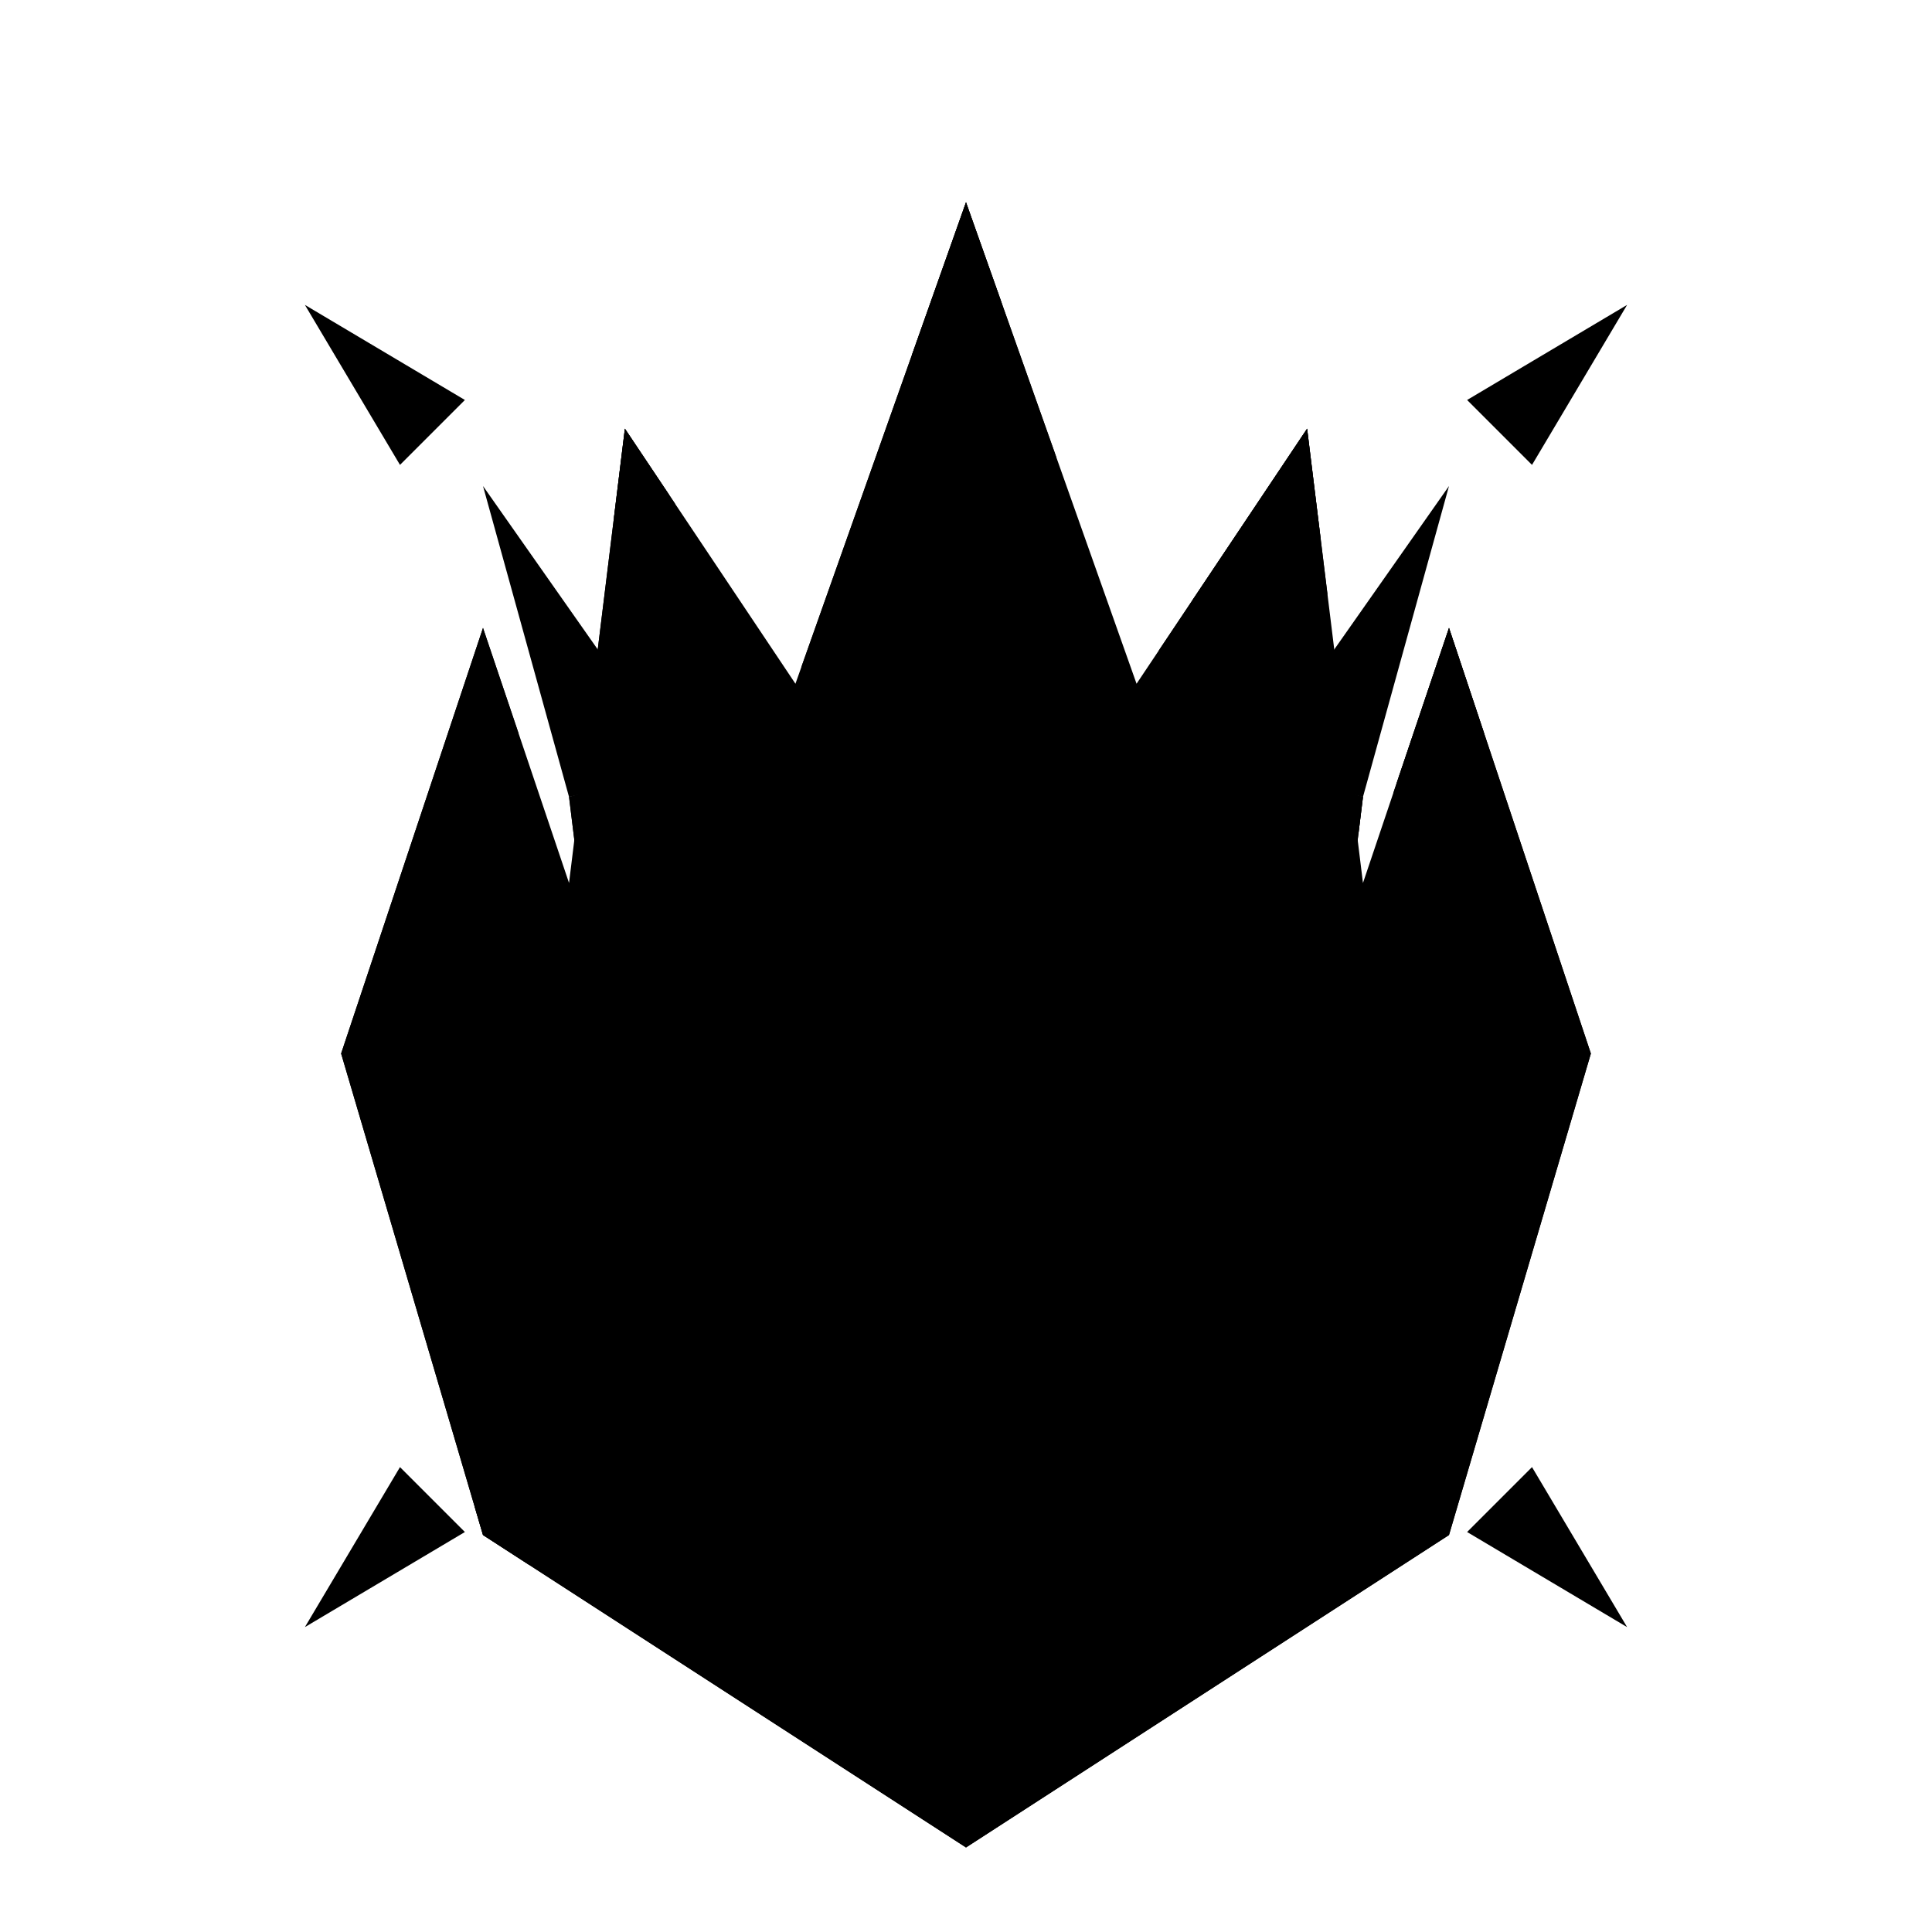
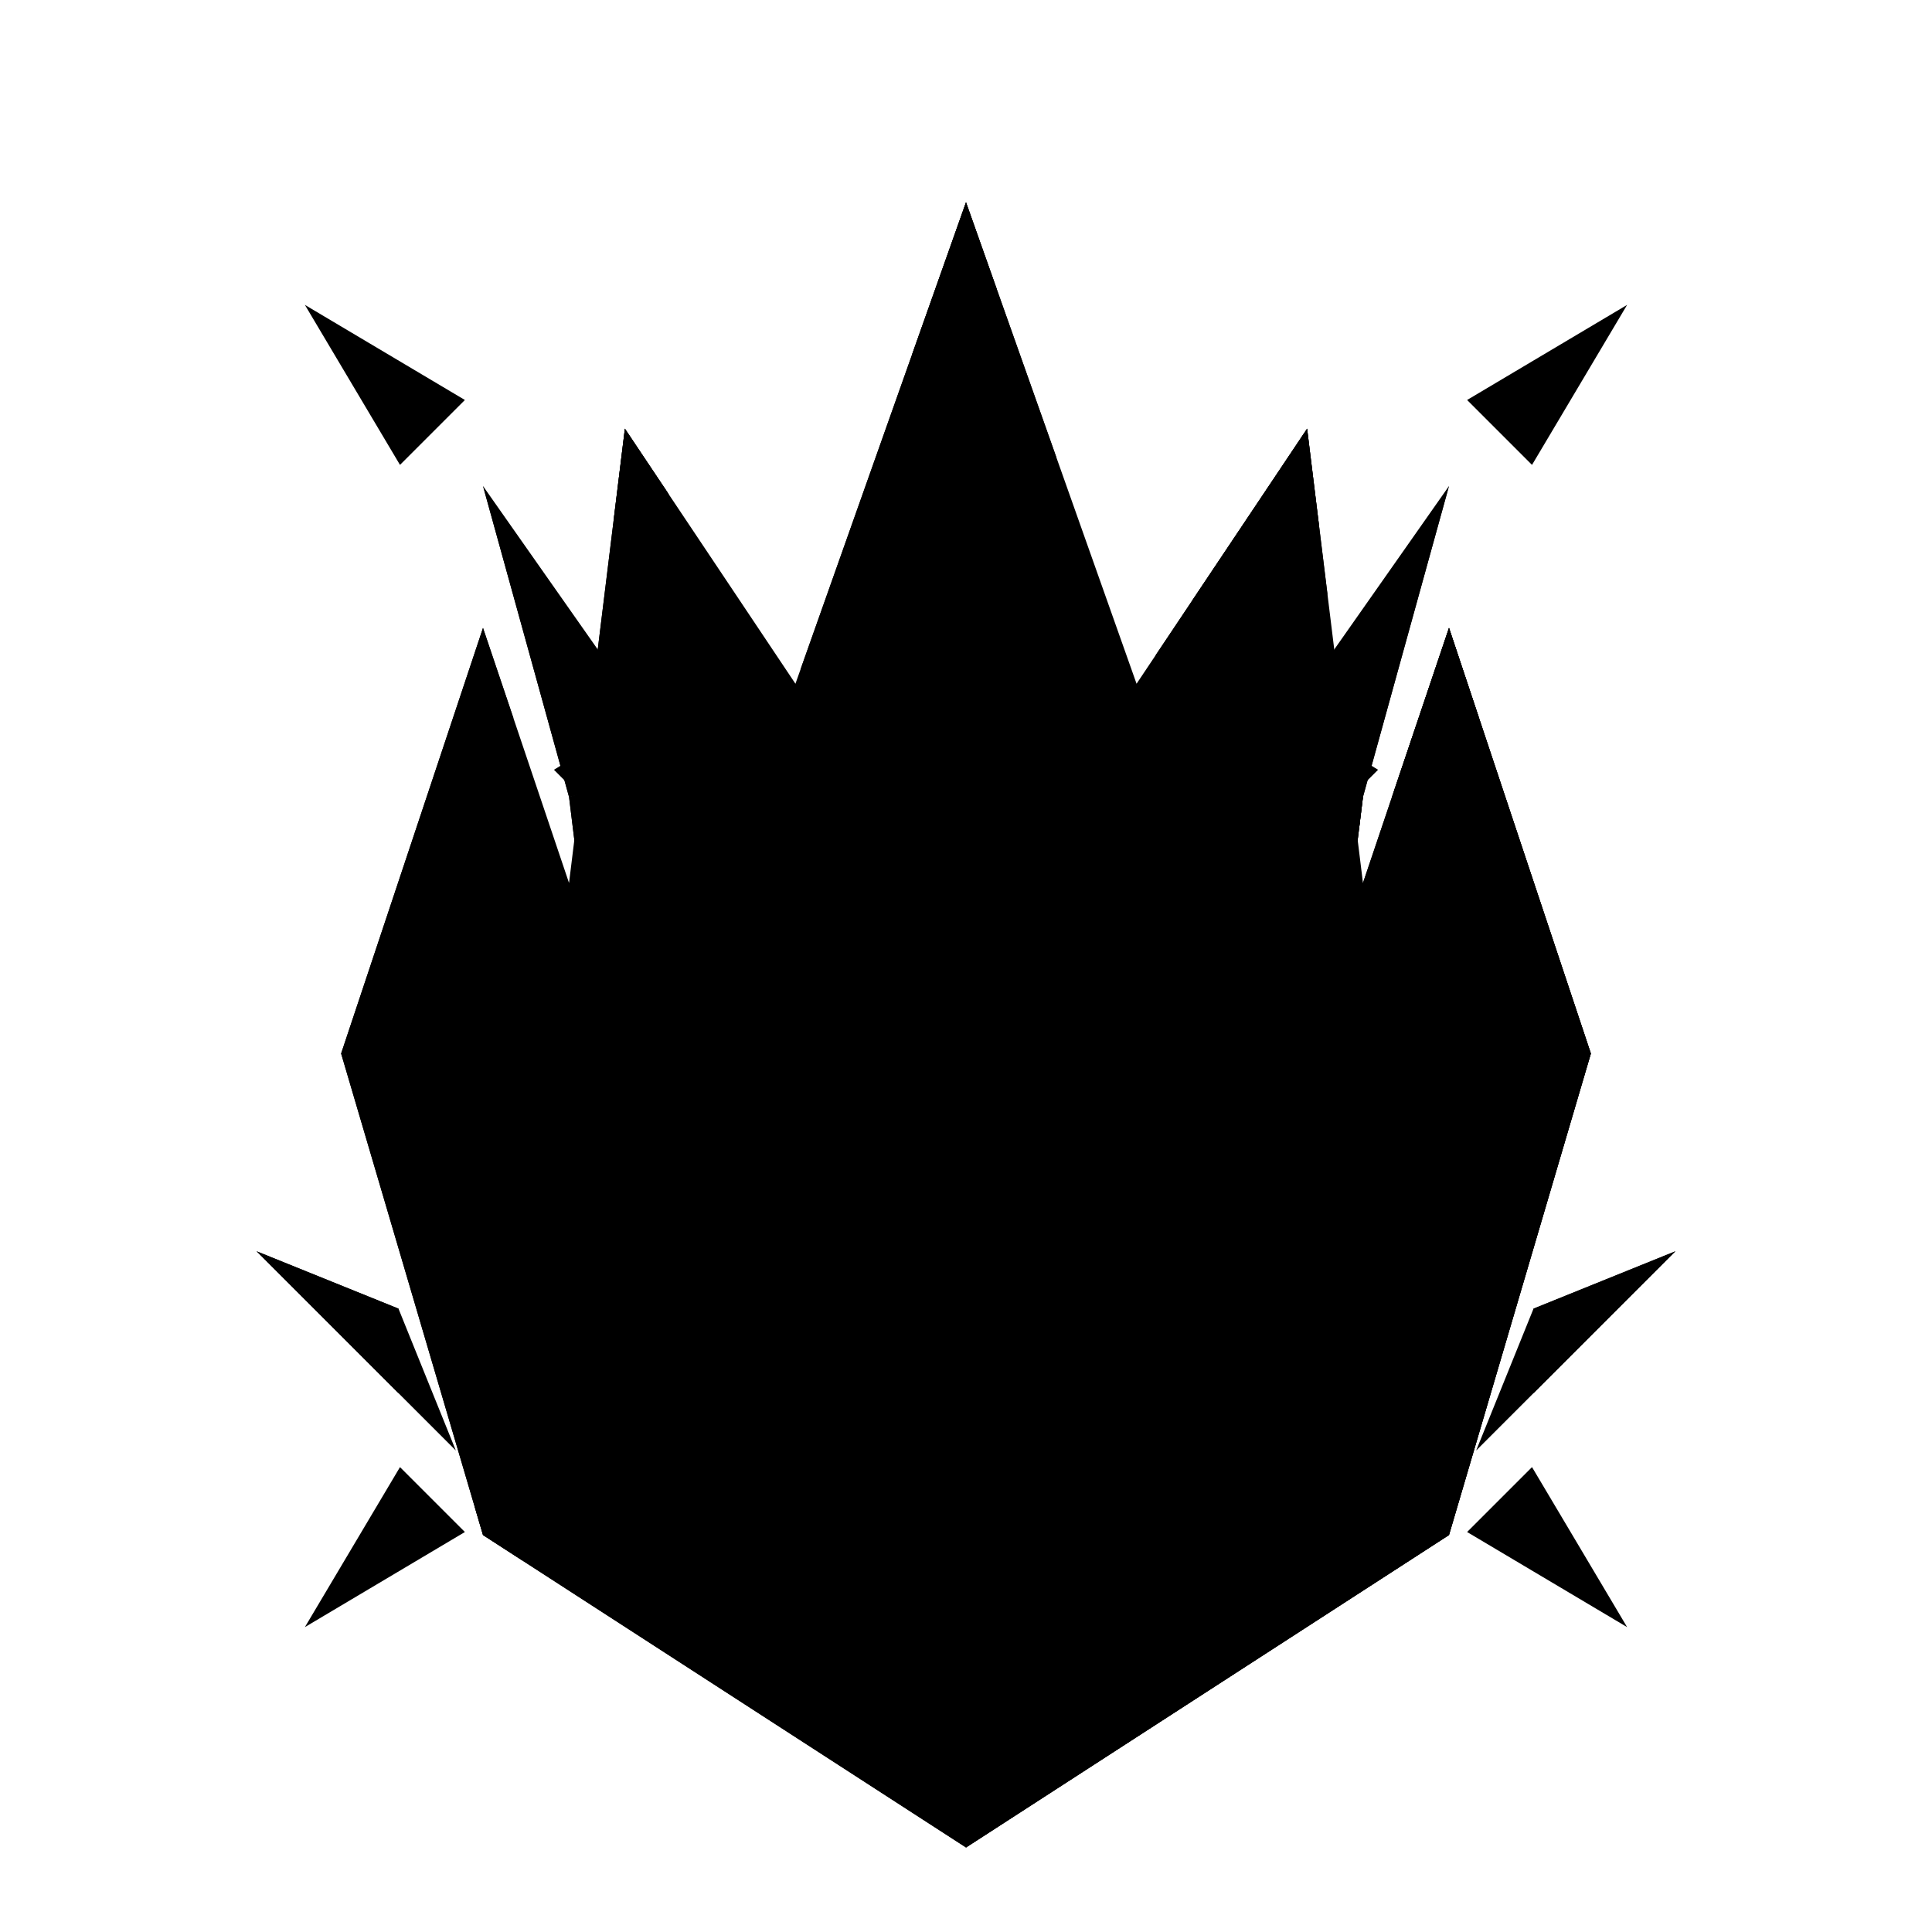
<svg xmlns="http://www.w3.org/2000/svg" width="128" height="128" viewBox="0 0 128 128">
  <defs>
    <filter id="glowS" x="-100%" y="-100%" width="300%" height="300%">
      <feGaussianBlur stdDeviation="2" />
    </filter>
    <filter id="glowM" x="-100%" y="-100%" width="300%" height="300%">
      <feGaussianBlur stdDeviation="5" />
    </filter>
    <filter id="glowL" x="-100%" y="-100%" width="300%" height="300%">
      <feGaussianBlur stdDeviation="12" />
    </filter>
  </defs>
  <g id="base">
-     <clipPath id="c1336">
+     <clipPath id="c48">
      <path d="M64,122.4 L32,101.7 L22.6,69.8 L32,41.6 L37.7,58.5 L41.4,28.4 L52.7,45.3 L64,13.4 L75.3,45.3 L86.6,28.4 L90.3,58.5 L96,41.6 L105.4,69.8 L96,101.7 Z" />
    </clipPath>
    <polygon points="64,122.4 32,101.7 22.6,69.8 32,41.6 37.7,58.5 41.4,28.4 52.7,45.3 64,13.4 75.3,45.3 86.6,28.4 90.3,58.5 96,41.6 105.4,69.8 96,101.7" fill="@BONE@" />
+     <polygon points="30.2,96.1 17,82.9 26.4,86.7" fill="@BONE@" />
+     <polygon points="17,82.9 26.4,86.7 26.4,92.3" fill="@BONE@" />
+     <polygon points="97.8,96.1 111,82.9 101.6,86.7" fill="@BONE@" />
+     <polygon points="111,82.9 101.6,86.7 101.6,92.3" fill="@BONE@" />
  </g>
  <g id="shadow">
-     <path d="M64,122.4 L32,101.7 L22.6,69.8 L32,41.6 L37.7,58.5 L41.4,28.4 L52.7,45.3 L64,13.4 L75.3,45.3 L86.6,28.4 L90.3,58.5 L96,41.6 L105.4,69.8 L96,101.7 Z M54,114.4 L22,93.7 L12.6,61.8 L22,33.6 L27.7,50.5 L31.4,20.4 L42.7,37.3 L54,5.4 L65.3,37.3 L76.6,20.4 L80.3,50.5 L86,33.6 L95.4,61.8 L86,93.7 Z" fill="@FLASH_SH@" fill-rule="evenodd" clip-path="url(#c1336)" />
+     <path d="M64,122.4 L32,101.7 L22.6,69.8 L32,41.6 L37.7,58.5 L41.4,28.4 L52.7,45.3 L64,13.4 L75.3,45.3 L86.6,28.4 L90.3,58.5 L96,41.6 L105.4,69.8 L96,101.7 Z M54,114.4 L22,93.7 L12.6,61.8 L22,33.6 L27.7,50.5 L31.4,20.4 L42.7,37.3 L54,5.4 L65.3,37.3 L76.6,20.4 L80.3,50.5 L86,33.6 L95.4,61.8 L86,93.7 Z" fill="@FLASH_SH@" fill-rule="evenodd" clip-path="url(#c48)" />
+     <polygon points="64,122.4 96,101.7 105.4,69.8 96,41.6 90.3,58.5 80.9,82.9 64,98" fill="@FLASH_SH@" clip-path="url(#c48)" />
  </g>
  <g id="highlight">
-     <path d="M64,122.4 L32,101.7 L22.6,69.8 L32,41.6 L37.7,58.5 L41.4,28.4 L52.7,45.3 L64,13.4 L75.3,45.3 L86.6,28.4 L90.3,58.5 L96,41.6 L105.4,69.8 L96,101.7 Z M67.5,125.9 L35.5,105.2 L26.1,73.3 L35.5,45.1 L41.2,62 L44.9,31.9 L56.2,48.8 L67.5,16.9 L78.8,48.8 L90.1,31.9 L93.8,62 L99.5,45.1 L108.9,73.3 L99.5,105.2 Z" fill="@BONE@" fill-rule="evenodd" clip-path="url(#c1336)" />
+     <path d="M64,122.4 L32,101.7 L22.6,69.8 L32,41.6 L37.7,58.5 L41.4,28.4 L52.7,45.3 L64,13.4 L75.3,45.3 L86.6,28.4 L90.3,58.5 L96,41.6 L105.4,69.8 L96,101.7 Z M67,125.4 L35,104.7 L25.6,72.8 L35,44.6 L40.7,61.5 L44.4,31.4 L55.7,48.3 L67,16.4 L78.3,48.3 L89.6,31.4 L93.3,61.5 L99,44.6 L108.4,72.8 L99,104.7 Z" fill="@BONE@" fill-rule="evenodd" clip-path="url(#c48)" />
    <polygon points="64,104.6 46.4,93.3 41.3,75.7 46.4,60.2 49.5,69.5 51.6,52.9 57.8,62.2 64,44.7 70.2,62.2 76.4,52.9 78.5,69.5 81.6,60.2 86.7,75.7 81.6,93.3" fill="@BONE@" />
+     <polygon points="64,98.4 56,93.3 53.7,85.3 56,78.2 57.4,82.5 58.4,74.9 61.2,79.2 64,71.2 66.8,79.2 69.6,74.9 70.6,82.5 72,78.2 74.3,85.3 72,93.3" fill="@BONE@" />
    <polygon points="97.2,101.5 107.8,107.8 101.5,97.2" fill="@BONE@" />
    <polygon points="97.2,101.5 107.8,107.8 101.5,97.2" fill="none" stroke="@INK@" stroke-width="1.5" stroke-linejoin="round" />
    <polygon points="26.5,97.2 20.2,107.8 30.8,101.5" fill="@BONE@" />
    <polygon points="26.5,97.2 20.2,107.8 30.8,101.5" fill="none" stroke="@INK@" stroke-width="1.5" stroke-linejoin="round" />
    <polygon points="30.8,26.5 20.2,20.2 26.5,30.8" fill="@BONE@" />
    <polygon points="30.8,26.5 20.2,20.2 26.5,30.8" fill="none" stroke="@INK@" stroke-width="1.5" stroke-linejoin="round" />
    <polygon points="101.5,30.8 107.8,20.2 97.2,26.5" fill="@BONE@" />
    <polygon points="101.5,30.8 107.8,20.2 97.2,26.5" fill="none" stroke="@INK@" stroke-width="1.5" stroke-linejoin="round" />
  </g>
  <g id="ink">
-     <polygon points="64,122.4 32,101.7 22.6,69.8 32,41.6 37.7,58.5 41.4,28.4 52.7,45.3 64,13.4 75.3,45.3 86.6,28.4 90.3,58.5 96,41.6 105.4,69.8 96,101.7" fill="none" stroke="@INK@" stroke-width="3.5" stroke-linejoin="round" />
+     <polygon points="64,122.4 32,101.7 22.6,69.8 32,41.6 37.7,58.5 41.4,28.4 52.7,45.3 64,13.4 75.3,45.3 86.6,28.4 90.3,58.5 96,41.6 105.4,69.8 96,101.7" fill="none" stroke="@INK@" stroke-width="3.6" stroke-linejoin="round" />
+     <polygon points="30.2,96.1 17,82.9 26.4,86.7" fill="none" stroke="@INK@" stroke-width="2" stroke-linejoin="round" />
+     <polygon points="97.8,96.1 111,82.9 101.6,86.7" fill="none" stroke="@INK@" stroke-width="2" stroke-linejoin="round" />
+     <polyline points="41.4,86.7 45.2,73.5 49,82.9" fill="none" stroke="@SODIUM_SH@" stroke-width="1.3" stroke-linejoin="round" stroke-linecap="round" />
+     <polyline points="79,86.7 82.8,73.5 86.6,82.9" fill="none" stroke="@SODIUM_SH@" stroke-width="1.3" stroke-linejoin="round" stroke-linecap="round" />
+     <polyline points="60.2,114.9 64,101.7 67.8,111.1" fill="none" stroke="@SODIUM_SH@" stroke-width="1.3" stroke-linejoin="round" stroke-linecap="round" />
  </g>
  <g id="detail">
-     <clipPath id="c1337">
+     <clipPath id="c49">
      <path d="M37.7,52.8 L64,45.3 L90.3,52.8 L86.6,82.9 L64,94.2 L41.4,82.9 Z" />
    </clipPath>
    <polygon points="37.7,52.8 64,45.3 90.3,52.8 86.6,82.9 64,94.2 41.4,82.9" fill="@BONE@" />
-     <path d="M37.7,52.8 L64,45.3 L90.3,52.8 L86.6,82.9 L64,94.2 L41.4,82.9 Z M31.7,46.8 L58,39.3 L84.3,46.8 L80.6,76.9 L58,88.2 L35.4,76.9 Z" fill="@BONE@" fill-rule="evenodd" clip-path="url(#c1337)" />
-     <path d="M37.7,52.8 L64,45.3 L90.3,52.8 L86.6,82.9 L64,94.2 L41.4,82.9 Z M41.2,56.3 L67.5,48.8 L93.8,56.3 L90.1,86.4 L67.5,97.7 L44.9,86.4 Z" fill="@BONE@" fill-rule="evenodd" clip-path="url(#c1337)" />
+     <path d="M37.7,52.8 L64,45.3 L90.3,52.8 L86.6,82.9 L64,94.2 L41.4,82.9 Z M31.7,46.8 L58,39.3 L84.3,46.8 L80.6,76.9 L58,88.2 L35.4,76.9 Z" fill="@BONE@" fill-rule="evenodd" clip-path="url(#c49)" />
+     <path d="M37.7,52.8 L64,45.3 L90.3,52.8 L86.6,82.9 L64,94.2 L41.4,82.9 Z M40.7,55.8 L67,48.3 L93.3,55.8 L89.6,85.9 L67,97.2 L44.4,85.9 Z" fill="@BONE@" fill-rule="evenodd" clip-path="url(#c49)" />
+     <polygon points="64,45.3 90.3,52.8 86.6,82.9 64,94.2 67.8,71.6" fill="@BONE@" clip-path="url(#c49)" />
    <polygon points="37.7,52.8 64,45.3 90.3,52.8 86.6,82.9 64,94.2 41.4,82.9" fill="none" stroke="@INK@" stroke-width="4" stroke-linejoin="round" />
    <polygon points="45.2,51 32,32.2 37.7,52.8" fill="@BONE@" />
-     <polygon points="45.2,51 32,32.2 37.7,52.8" fill="none" stroke="@INK@" stroke-width="2" stroke-linejoin="round" />
+     <polygon points="32,32.2 37.7,52.8 41.4,51.9" fill="@BONE@" />
+     <polygon points="45.2,51 32,32.2 37.7,52.8" fill="none" stroke="@INK@" stroke-width="2.2" stroke-linejoin="round" />
+     <polyline points="40.6,44.4 35.7,45.6" fill="none" stroke="@INK@" stroke-width="1.1" stroke-linejoin="round" stroke-linecap="round" />
+     <polyline points="36.6,38.7 34,39.4" fill="none" stroke="@INK@" stroke-width="1.1" stroke-linejoin="round" stroke-linecap="round" />
    <polygon points="58.4,60.4 43.3,58.5 45.2,69.8 56.5,69.8" fill="@INK@" />
+     <polyline points="60.2,57.5 41.4,54.7" fill="none" stroke="@INK@" stroke-width="2.4" stroke-linejoin="round" stroke-linecap="round" />
+     <polygon points="49,73 52.7,75.1 52.7,79.4 49,81.6 45.2,79.4 45.2,75.1" fill="@INK@" />
    <polygon points="82.8,51 96,32.2 90.3,52.8" fill="@BONE@" />
-     <polygon points="82.8,51 96,32.2 90.3,52.8" fill="none" stroke="@INK@" stroke-width="2" stroke-linejoin="round" />
+     <polygon points="96,32.2 90.3,52.8 86.6,51.9" fill="@BONE@" />
+     <polygon points="82.8,51 96,32.2 90.3,52.8" fill="none" stroke="@INK@" stroke-width="2.2" stroke-linejoin="round" />
+     <polyline points="87.4,44.4 92.3,45.6" fill="none" stroke="@INK@" stroke-width="1.1" stroke-linejoin="round" stroke-linecap="round" />
+     <polyline points="91.4,38.7 94,39.4" fill="none" stroke="@INK@" stroke-width="1.1" stroke-linejoin="round" stroke-linecap="round" />
    <polygon points="69.6,60.4 84.7,58.5 82.8,69.8 71.5,69.8" fill="@INK@" />
+     <polyline points="67.8,57.5 86.6,54.7" fill="none" stroke="@INK@" stroke-width="2.4" stroke-linejoin="round" stroke-linecap="round" />
+     <polygon points="79,73 82.8,75.1 82.8,79.4 79,81.6 75.3,79.4 75.3,75.1" fill="@INK@" />
+     <polyline points="64,47.2 60.2,52.8 64,56.6" fill="none" stroke="@INK@" stroke-width="3" stroke-linejoin="round" stroke-linecap="round" />
+     <polyline points="82.8,73.5 77.2,81" fill="none" stroke="@INK@" stroke-width="3" stroke-linejoin="round" stroke-linecap="round" />
+     <polyline points="43.3,71.6 49,79.2" fill="none" stroke="@INK@" stroke-width="3" stroke-linejoin="round" stroke-linecap="round" />
+     <polyline points="64,85.1 64,88.3" fill="none" stroke="@BONE@" stroke-width="1" stroke-linejoin="round" stroke-linecap="round" />
+     <polyline points="62.4,86.7 65.6,86.7" fill="none" stroke="@BONE@" stroke-width="1" stroke-linejoin="round" stroke-linecap="round" />
+     <polyline points="62.4,88.3 65.6,88.3" fill="none" stroke="@BONE@" stroke-width="1" stroke-linejoin="round" stroke-linecap="round" />
+     <polygon points="43.4,55.6 43.4,57.6 41.4,57.6 41.4,55.6" fill="@BONE@" />
+     <polygon points="43.4,55.6 43.4,57.6 41.4,57.6 41.4,55.6" fill="none" stroke="@INK@" stroke-width="0.9" stroke-linejoin="round" />
+     <polygon points="86.6,55.6 86.6,57.6 84.6,57.6 84.6,55.6" fill="@BONE@" />
+     <polygon points="86.6,55.6 86.6,57.6 84.6,57.6 84.6,55.6" fill="none" stroke="@INK@" stroke-width="0.9" stroke-linejoin="round" />
+     <polygon points="45.2,78.2 45.2,80.1 43.3,80.1 43.3,78.2" fill="@BONE@" />
+     <polygon points="45.2,78.2 45.2,80.1 43.3,80.1 43.3,78.2" fill="none" stroke="@INK@" stroke-width="0.9" stroke-linejoin="round" />
+     <polygon points="84.7,78.2 84.7,80.1 82.8,80.1 82.8,78.2" fill="@BONE@" />
+     <polygon points="84.7,78.2 84.7,80.1 82.8,80.1 82.8,78.2" fill="none" stroke="@INK@" stroke-width="0.9" stroke-linejoin="round" />
+     <polygon points="42.4,66.9 42.4,68.9 40.5,68.9 40.5,66.9" fill="@BONE@" />
+     <polygon points="42.4,66.9 42.4,68.9 40.5,68.9 40.5,66.9" fill="none" stroke="@INK@" stroke-width="0.9" stroke-linejoin="round" />
+     <polygon points="87.5,66.9 87.5,68.9 85.6,68.9 85.6,66.9" fill="@BONE@" />
+     <polygon points="87.5,66.9 87.5,68.9 85.6,68.9 85.6,66.9" fill="none" stroke="@INK@" stroke-width="0.9" stroke-linejoin="round" />
+     <polygon points="47.1,52.8 41.4,48.1 36.7,51 41.4,55.7" fill="@BONE@" />
+     <polygon points="47.1,52.8 41.4,48.1 36.7,51 41.4,55.7" fill="none" stroke="@INK@" stroke-width="1.3" stroke-linejoin="round" />
+     <polygon points="80.9,52.8 86.6,48.1 91.3,51 86.6,55.7" fill="@BONE@" />
+     <polygon points="80.9,52.8 86.6,48.1 91.3,51 86.6,55.7" fill="none" stroke="@INK@" stroke-width="1.3" stroke-linejoin="round" />
+     <polyline points="41.4,82.9 52.7,86.7" fill="none" stroke="@INK@" stroke-width="1.3" stroke-linejoin="round" stroke-linecap="round" />
+     <polyline points="86.6,82.9 75.3,86.7" fill="none" stroke="@INK@" stroke-width="1.3" stroke-linejoin="round" stroke-linecap="round" />
+     <polygon points="64,47.1 68.2,49.5 68.2,54.3 64,56.7 59.8,54.3 59.8,49.5" fill="@INK@" />
+     <polyline points="39.6,54.7 42.4,79.2" fill="none" stroke="@BONE@" stroke-width="1.4" stroke-linejoin="round" stroke-linecap="round" />
+     <polyline points="45.2,51 60.2,47.2" fill="none" stroke="@BONE@" stroke-width="1.2" stroke-linejoin="round" stroke-linecap="round" />
    <polygon points="50.8,77.3 77.2,77.3 71.5,82.2 56.5,82.2" fill="@INK@" />
  </g>
</svg>
